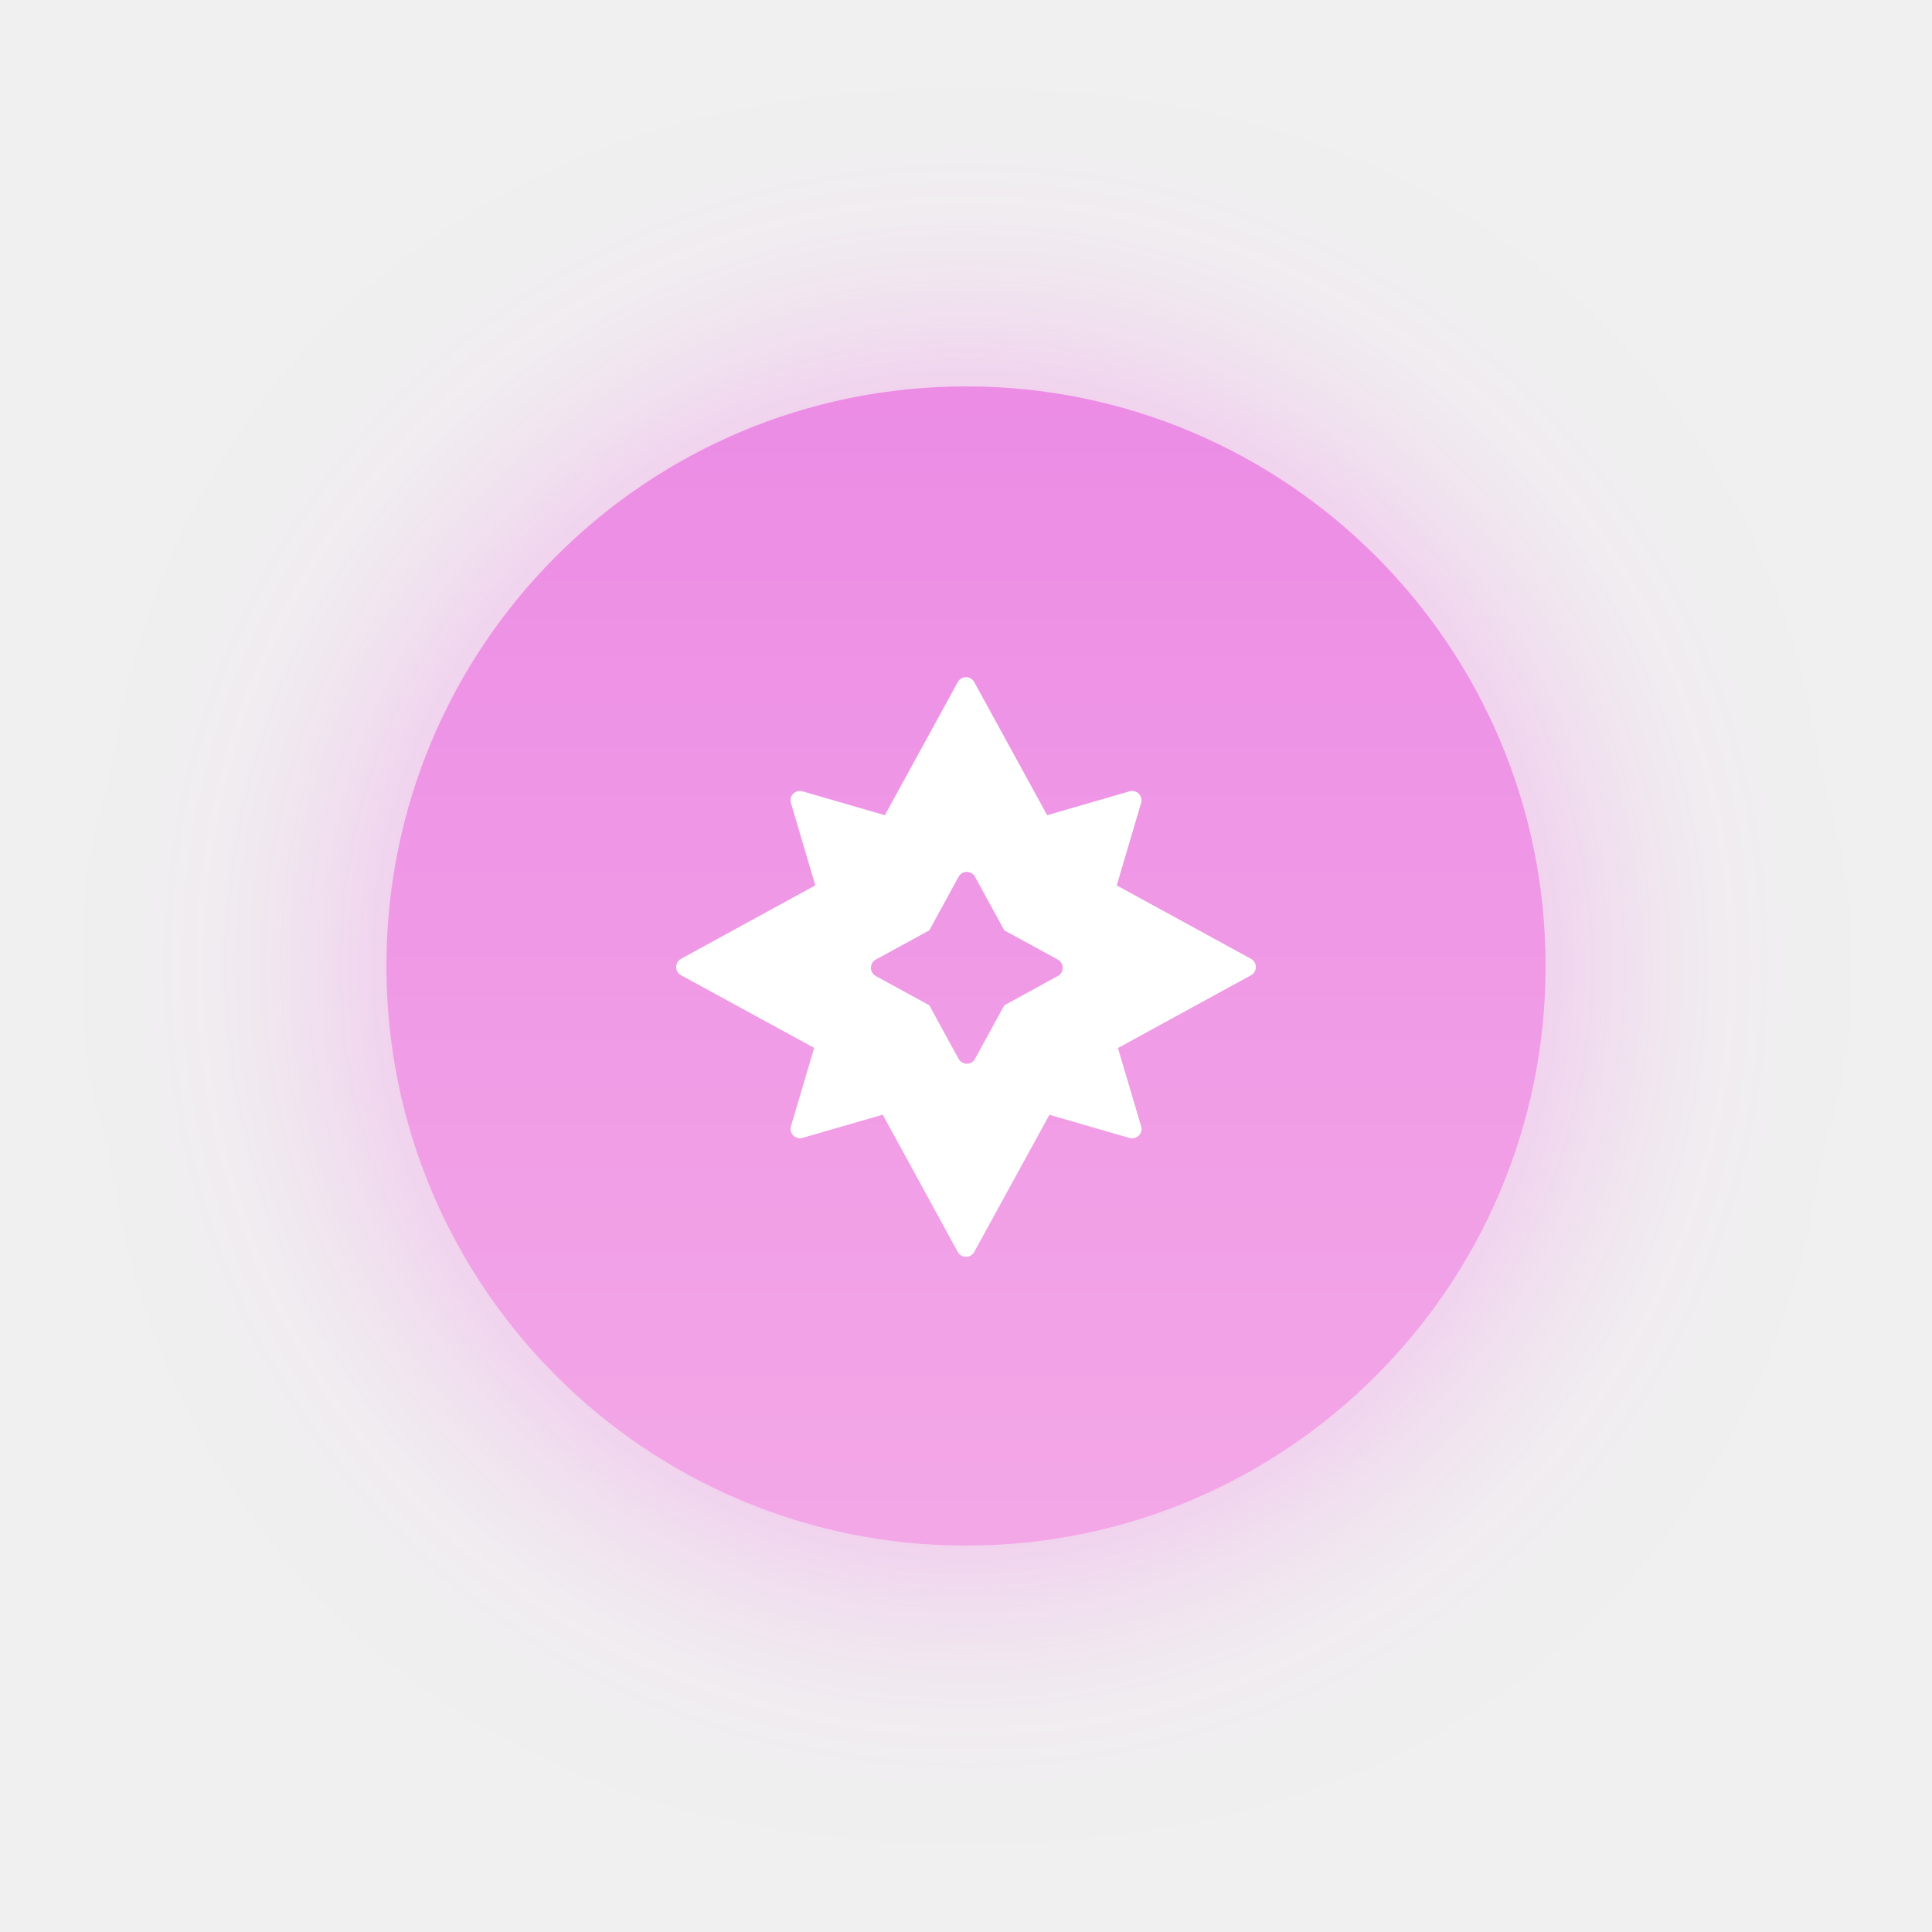
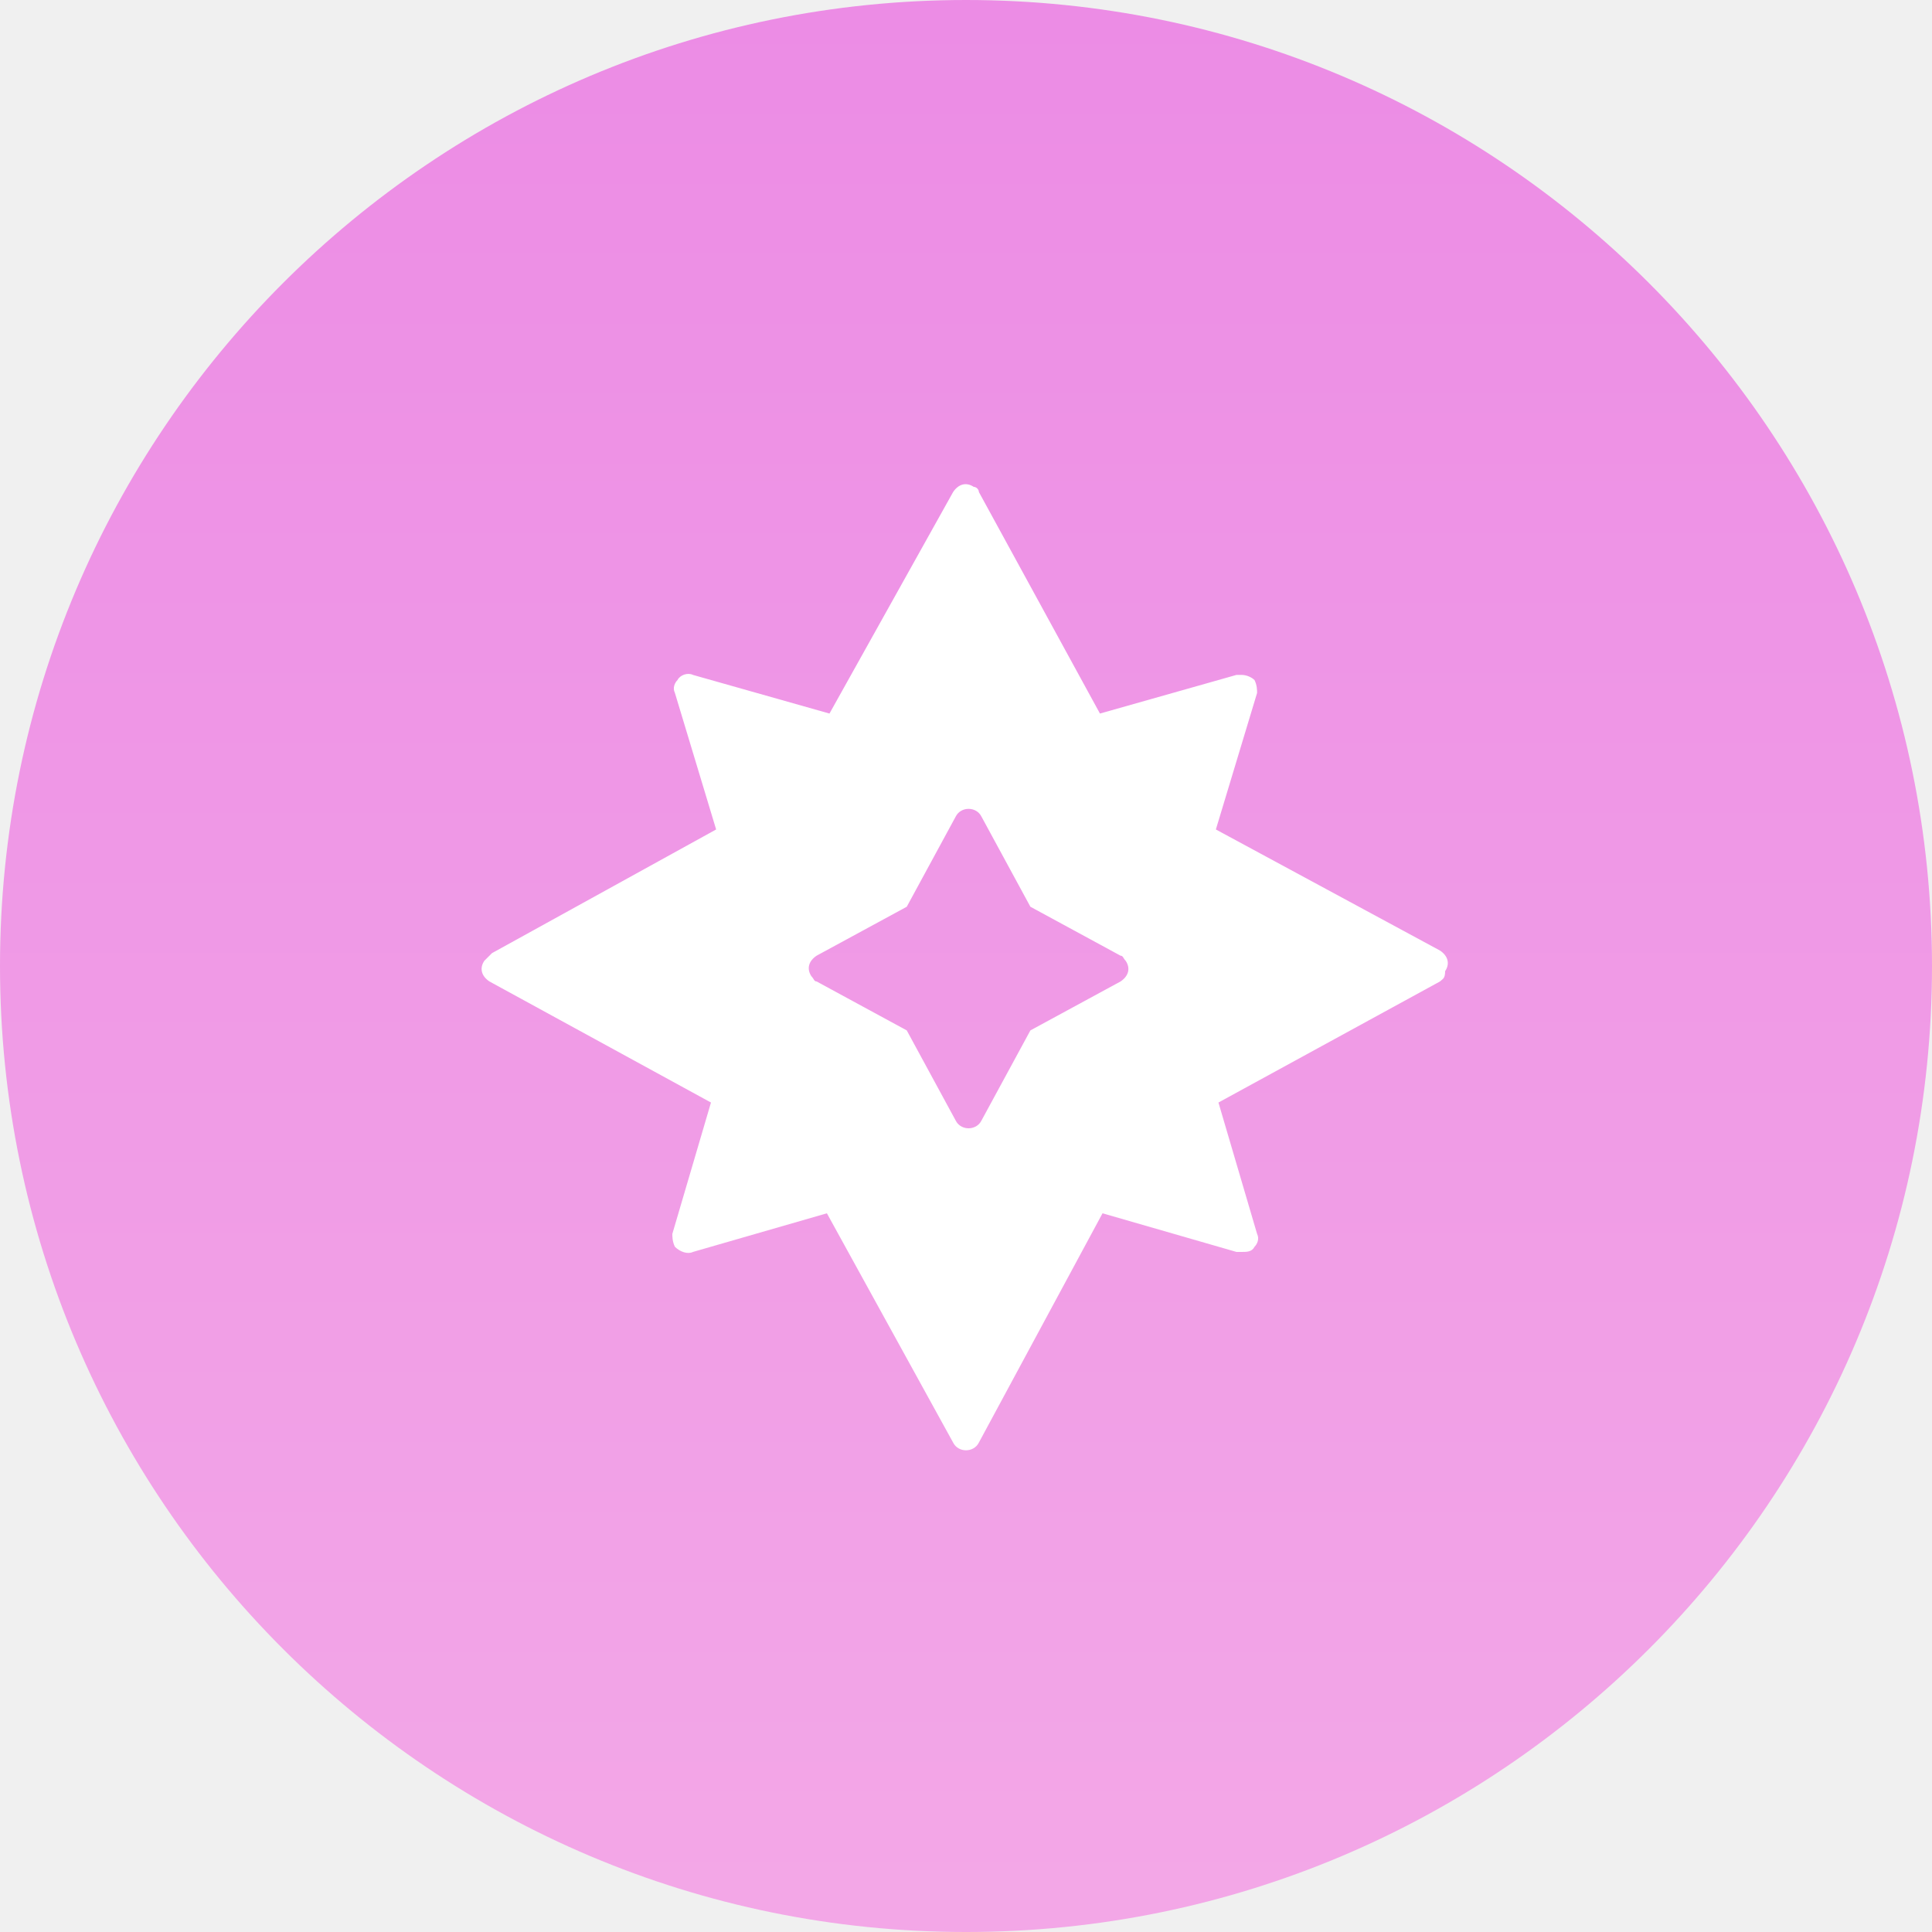
- <svg xmlns="http://www.w3.org/2000/svg" viewBox="0 0 75 75">
-   <defs>
-     <style>
-       .cls-1 {
-         fill: url(#linear-gradient);
-       }
- 
-       .cls-2 {
-         fill: #fff;
-       }
- 
-       .cls-3 {
-         filter: url(#Rectangle);
-       }
-     </style>
-     <linearGradient id="linear-gradient" x1="0.5" x2="0.5" y2="0.984" gradientUnits="objectBoundingBox">
-       <stop offset="0" stop-color="#ec8ce5" />
-       <stop offset="1" stop-color="#f3a7e7" />
-     </linearGradient>
-     <filter id="Rectangle" x="0" y="0" width="75" height="75" filterUnits="userSpaceOnUse">
-       <feOffset input="SourceAlpha" />
-       <feGaussianBlur stdDeviation="5" result="blur" />
-       <feFlood flood-color="#f294e9" flood-opacity="0.702" />
-       <feComposite operator="in" in2="blur" />
-       <feComposite in="SourceGraphic" />
-     </filter>
-   </defs>
-   <g id="Types_Fairy" data-name="Types/Fairy" transform="translate(15 15)">
+ <svg xmlns="http://www.w3.org/2000/svg" version="1.1" id="Layer_1" x="0px" y="0px" viewBox="0 0 75 75" style="enable-background:new 0 0 75 75;" xml:space="preserve">
+   <style type="text/css">
+ 	.st0{fill:url(#Rectangle-2_1_);}
+ 	.st1{fill:#FFFFFF;}
+ </style>
+   <g id="Types_Fairy" transform="translate(15 15)">
    <g id="Group">
-       <g class="cls-3" transform="matrix(1, 0, 0, 1, -15, -15)">
-         <rect id="Rectangle-2" data-name="Rectangle" class="cls-1" width="45" height="45" rx="22.5" transform="translate(15 15)" />
+       <g transform="matrix(1, 0, 0, 1, -15, -15)">
+         <linearGradient id="Rectangle-2_1_" gradientUnits="userSpaceOnUse" x1="-261.544" y1="426.378" x2="-261.544" y2="424.738" gradientTransform="matrix(45 0 0 -45 11807 19187)">
+           <stop offset="0" style="stop-color:#EC8CE5" />
+           <stop offset="1" style="stop-color:#F3A7E7" />
+         </linearGradient>
+         <path id="Rectangle-2" class="st0" d="M37.5,0L37.5,0C58.2,0,75,16.8,75,37.5l0,0C75,58.2,58.2,75,37.5,75l0,0     C16.8,75,0,58.2,0,37.5l0,0C0,16.8,16.8,0,37.5,0z" />
      </g>
-       <path id="Star" class="cls-2" d="M11.251,22.5a.36.36,0,0,1-.32-.189L8.018,16.983l-3.113.9a.361.361,0,0,1-.393-.133.36.36,0,0,1-.056-.321l.9-3.039L.189,11.57a.364.364,0,0,1,0-.639L5.4,8.081l-.946-3.2a.359.359,0,0,1,.056-.32A.359.359,0,0,1,4.9,4.43l3.2.927L10.931.189a.364.364,0,0,1,.639,0L14.4,5.357l3.2-.927a.37.37,0,0,1,.1-.015.365.365,0,0,1,.29.147.36.36,0,0,1,.057.32l-.946,3.2,5.211,2.85a.364.364,0,0,1,0,.639l-5.164,2.824.9,3.039a.362.362,0,0,1-.057.321.366.366,0,0,1-.291.147.372.372,0,0,1-.1-.015l-3.112-.9L11.57,22.31A.359.359,0,0,1,11.251,22.5Zm.03-14.941a.361.361,0,0,0-.32.189L9.826,9.826,7.748,10.961a.364.364,0,0,0,0,.639l2.078,1.137,1.135,2.078a.361.361,0,0,0,.32.189.357.357,0,0,0,.319-.189l1.137-2.078L14.814,11.6a.364.364,0,0,0,0-.639L12.736,9.826,11.6,7.748A.358.358,0,0,0,11.281,7.559Z" transform="translate(11.25 11.289)" />
+       <path id="Star" class="st1" d="M22.5,41.3c-0.2,0-0.4-0.1-0.5-0.3l-4.9-8.9l-5.2,1.5c-0.2,0.1-0.5,0-0.7-0.2    c-0.1-0.2-0.1-0.4-0.1-0.5l1.5-5.1l-8.6-4.7c-0.3-0.2-0.4-0.5-0.2-0.8C3.9,22.2,4,22.1,4.1,22l8.7-4.8l-1.6-5.3    c-0.1-0.2,0-0.4,0.1-0.5c0.1-0.2,0.4-0.3,0.6-0.2l5.3,1.5L22,4.1c0.2-0.3,0.5-0.4,0.8-0.2C22.9,3.9,23,4,23,4.1l4.7,8.6l5.3-1.5    c0.1,0,0.1,0,0.2,0c0.2,0,0.4,0.1,0.5,0.2c0.1,0.2,0.1,0.4,0.1,0.5l-1.6,5.3l8.7,4.7c0.3,0.2,0.4,0.5,0.2,0.8    C41.1,23,41,23,40.9,23.1l-8.6,4.7l1.5,5.1c0.1,0.2,0,0.4-0.1,0.5c-0.1,0.2-0.3,0.2-0.5,0.2c-0.1,0-0.1,0-0.2,0l-5.2-1.5L23,41    C22.9,41.2,22.7,41.3,22.5,41.3z M22.6,16.4c-0.2,0-0.4,0.1-0.5,0.3l-1.9,3.5l-3.5,1.9c-0.3,0.2-0.4,0.5-0.2,0.8    c0.1,0.1,0.1,0.2,0.2,0.2l3.5,1.9l1.9,3.5c0.1,0.2,0.3,0.3,0.5,0.3c0.2,0,0.4-0.1,0.5-0.3L25,25l3.5-1.9c0.3-0.2,0.4-0.5,0.2-0.8    c-0.1-0.1-0.1-0.2-0.2-0.2L25,20.2l-1.9-3.5C23,16.5,22.8,16.4,22.6,16.4z" />
    </g>
  </g>
</svg>
